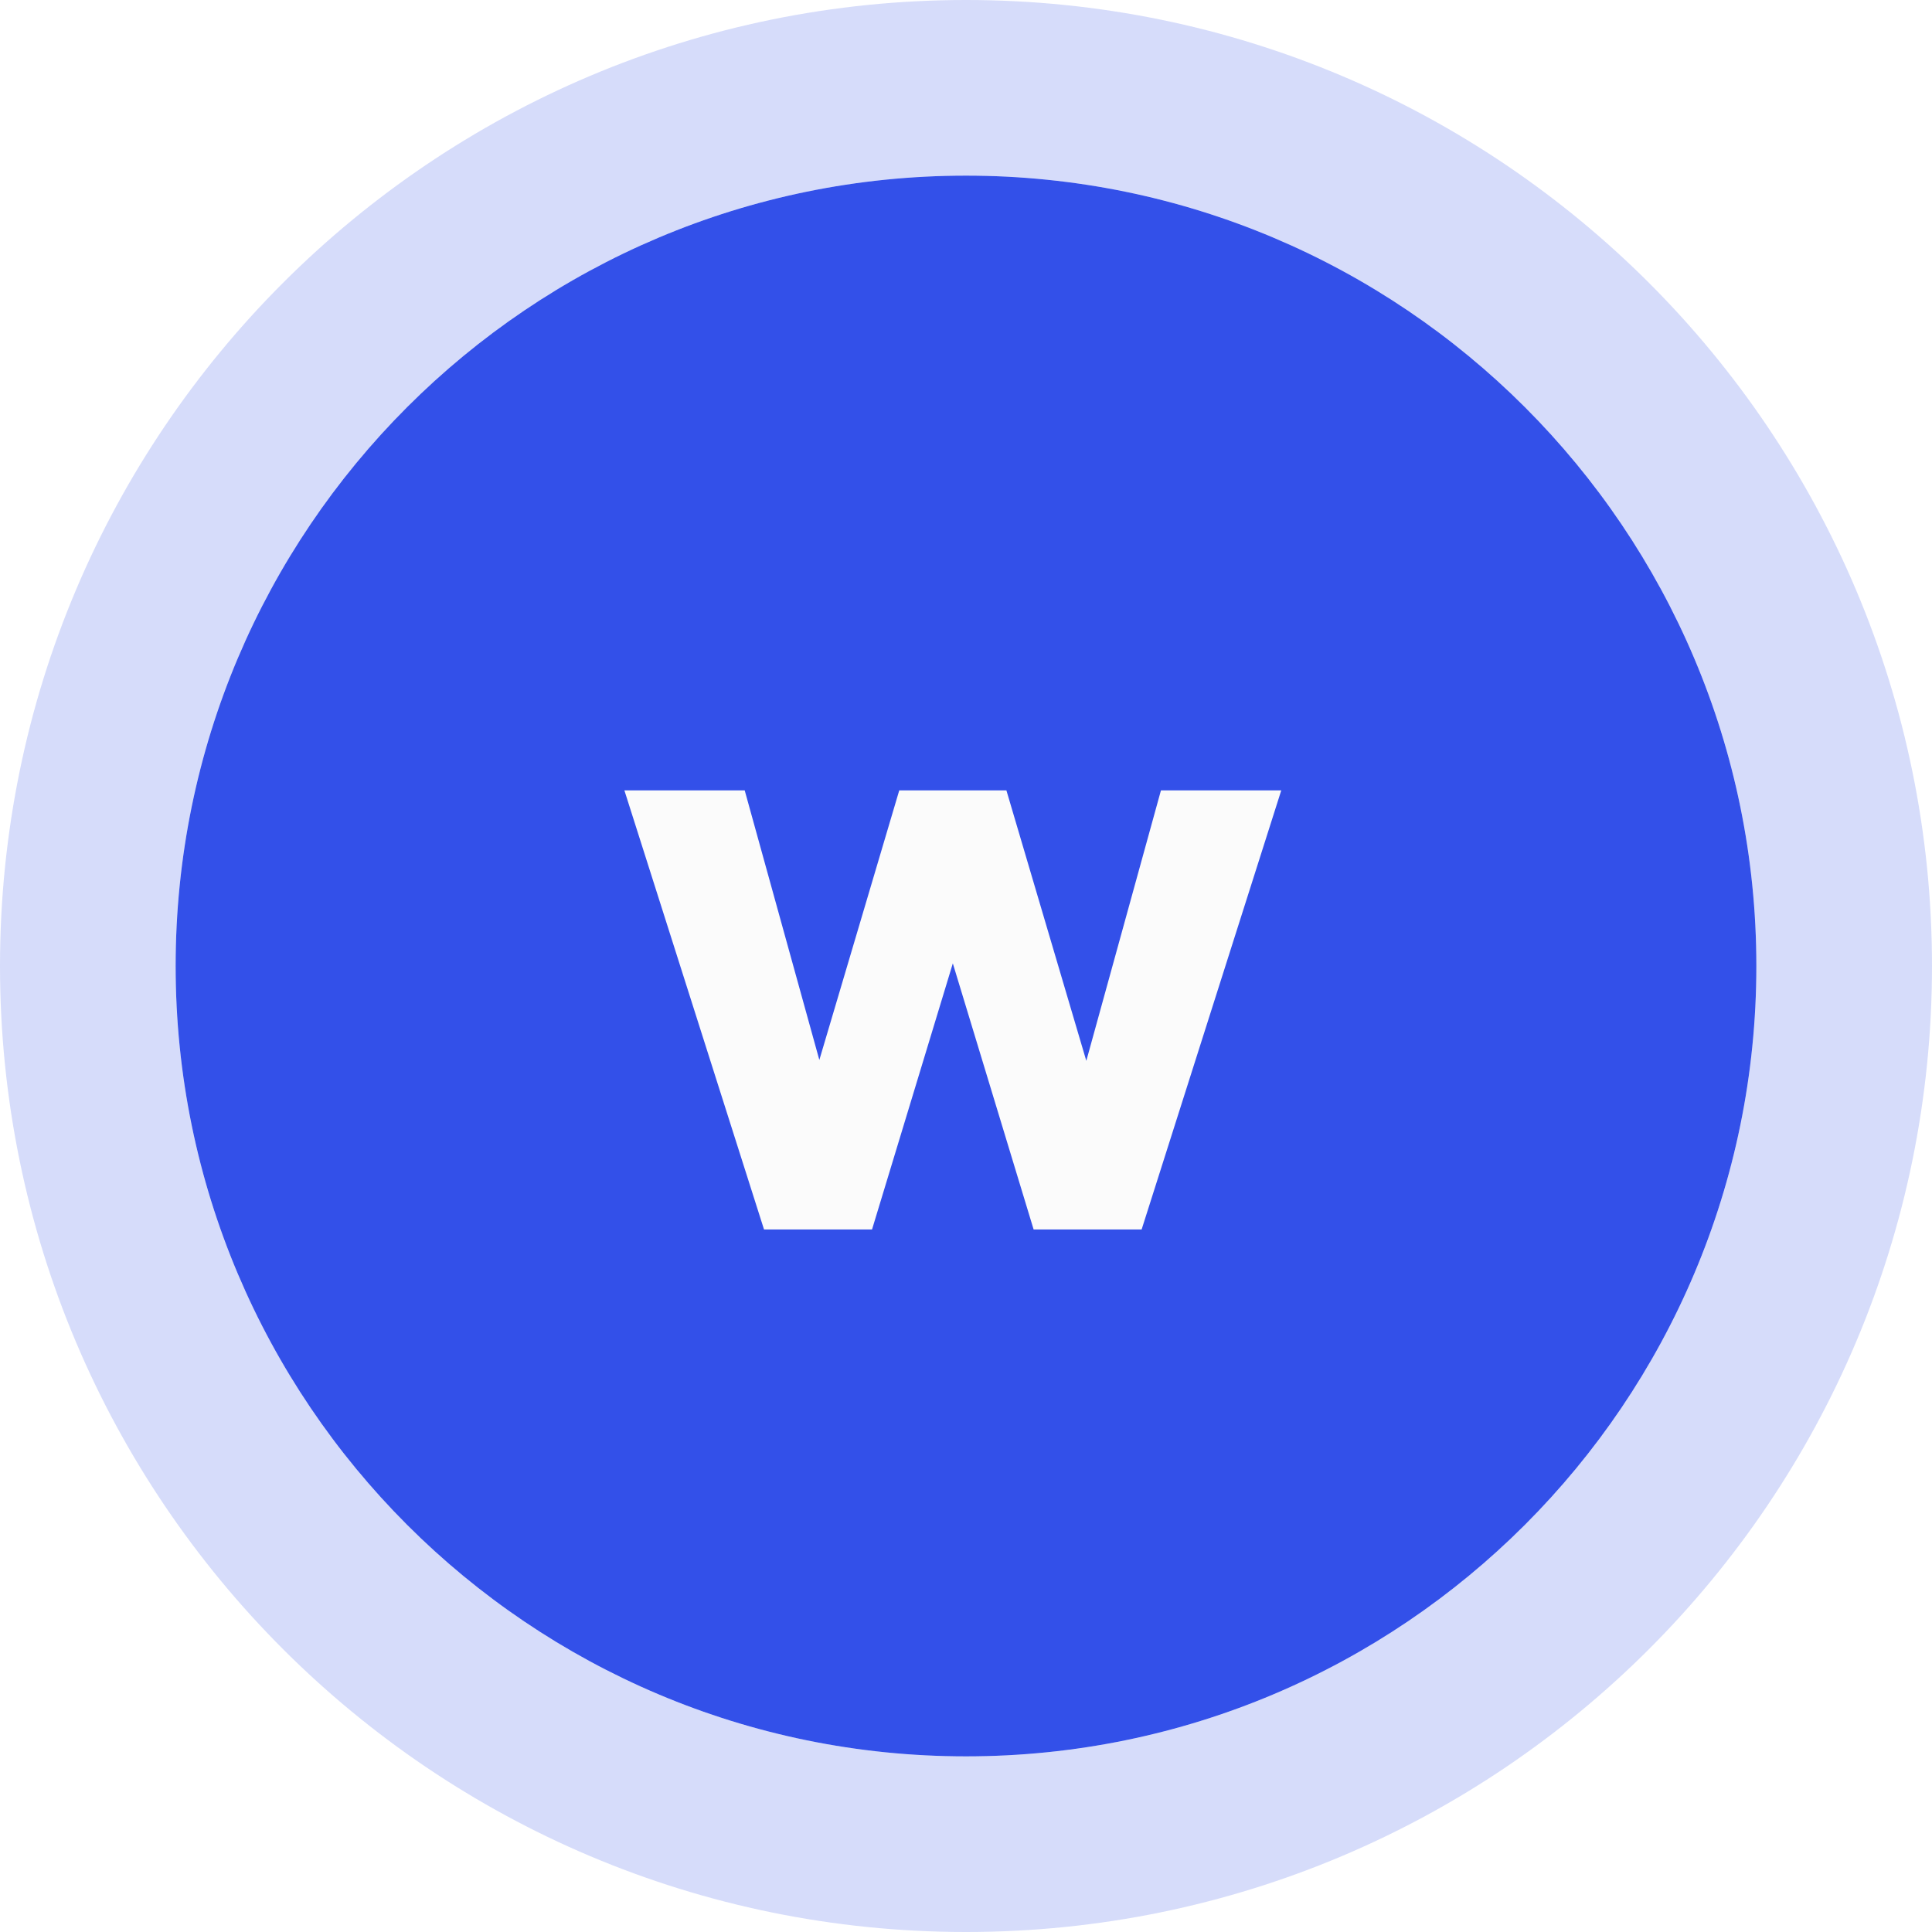
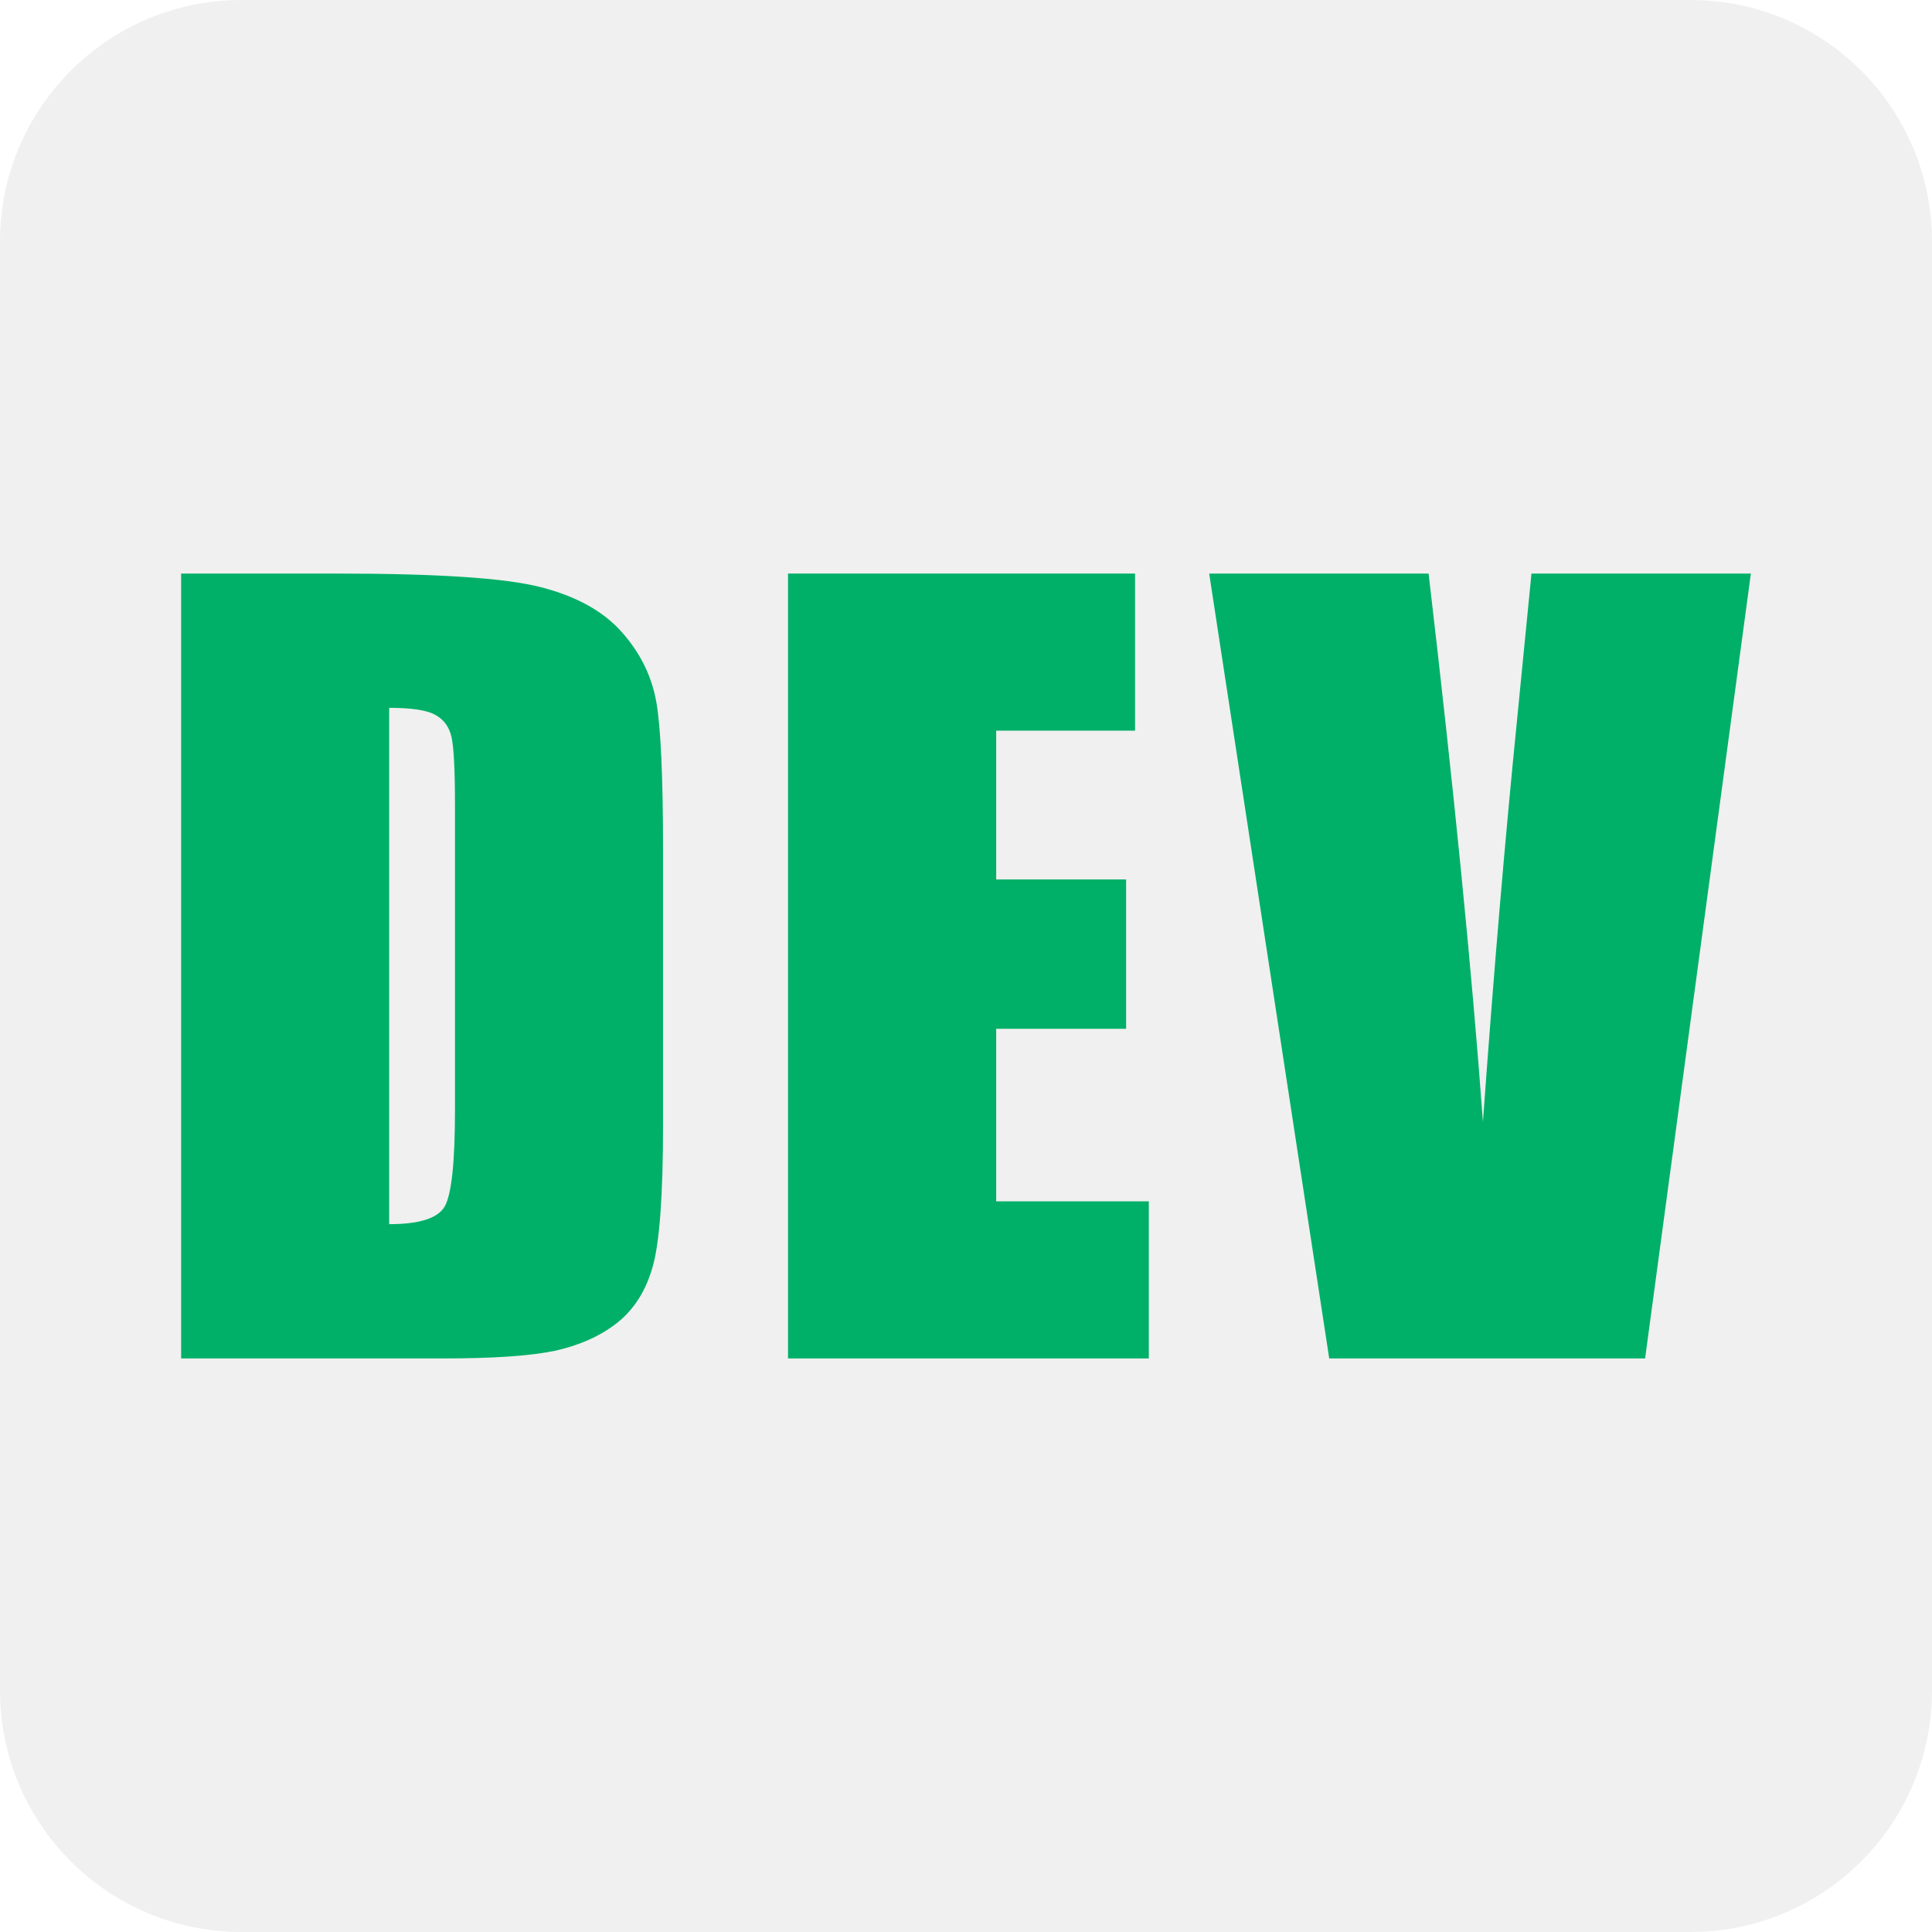
- <svg xmlns="http://www.w3.org/2000/svg" width="44" height="44" viewBox="0 0 44 44" fill="none">
-   <rect x="4" y="4" width="36" height="36" rx="18" fill="#3350E9" />
-   <rect x="2" y="2" width="40" height="40" rx="20" stroke="#3350E9" stroke-opacity="0.2" stroke-width="4" />
-   <path d="M24.74 24.16L26.44 18H29.18L26 28H23.54L21.7 21.94L19.86 28H17.4L14.22 18H16.96L18.66 24.14L20.48 18H22.92L24.74 24.16Z" fill="#FBFBFB" />
+ <svg xmlns="http://www.w3.org/2000/svg" width="16" height="16" viewBox="0 0 16 16" fill="none">
+   <rect width="16" height="16" rx="2" fill="#F0F0F0" />
+   <path d="M1.5 4.75H2.789C3.622 4.75 4.184 4.787 4.476 4.862C4.77 4.937 4.994 5.06 5.147 5.232C5.3 5.403 5.395 5.594 5.434 5.806C5.472 6.015 5.491 6.427 5.491 7.042V9.319C5.491 9.902 5.462 10.293 5.405 10.491C5.35 10.687 5.253 10.841 5.114 10.953C4.975 11.063 4.803 11.14 4.599 11.186C4.394 11.229 4.086 11.25 3.673 11.25H1.5V4.75ZM3.223 5.862V10.138C3.472 10.138 3.624 10.09 3.682 9.993C3.739 9.894 3.768 9.628 3.768 9.194V6.669C3.768 6.375 3.758 6.186 3.739 6.103C3.72 6.02 3.676 5.96 3.608 5.922C3.54 5.882 3.412 5.862 3.223 5.862Z" fill="#00B068" />
+   <path d="M6.526 4.75H9.4V6.051H8.25V7.283H9.326V8.52H8.25V9.949H9.514V11.25H6.526V4.75Z" fill="#00B068" />
+   <path d="M14.5 4.75L13.624 11.25H11.008L10.014 4.75H11.831C12.041 6.541 12.191 8.054 12.281 9.291C12.371 8.041 12.466 6.93 12.564 5.958L12.683 4.75H14.5Z" fill="#00B068" />
</svg>
